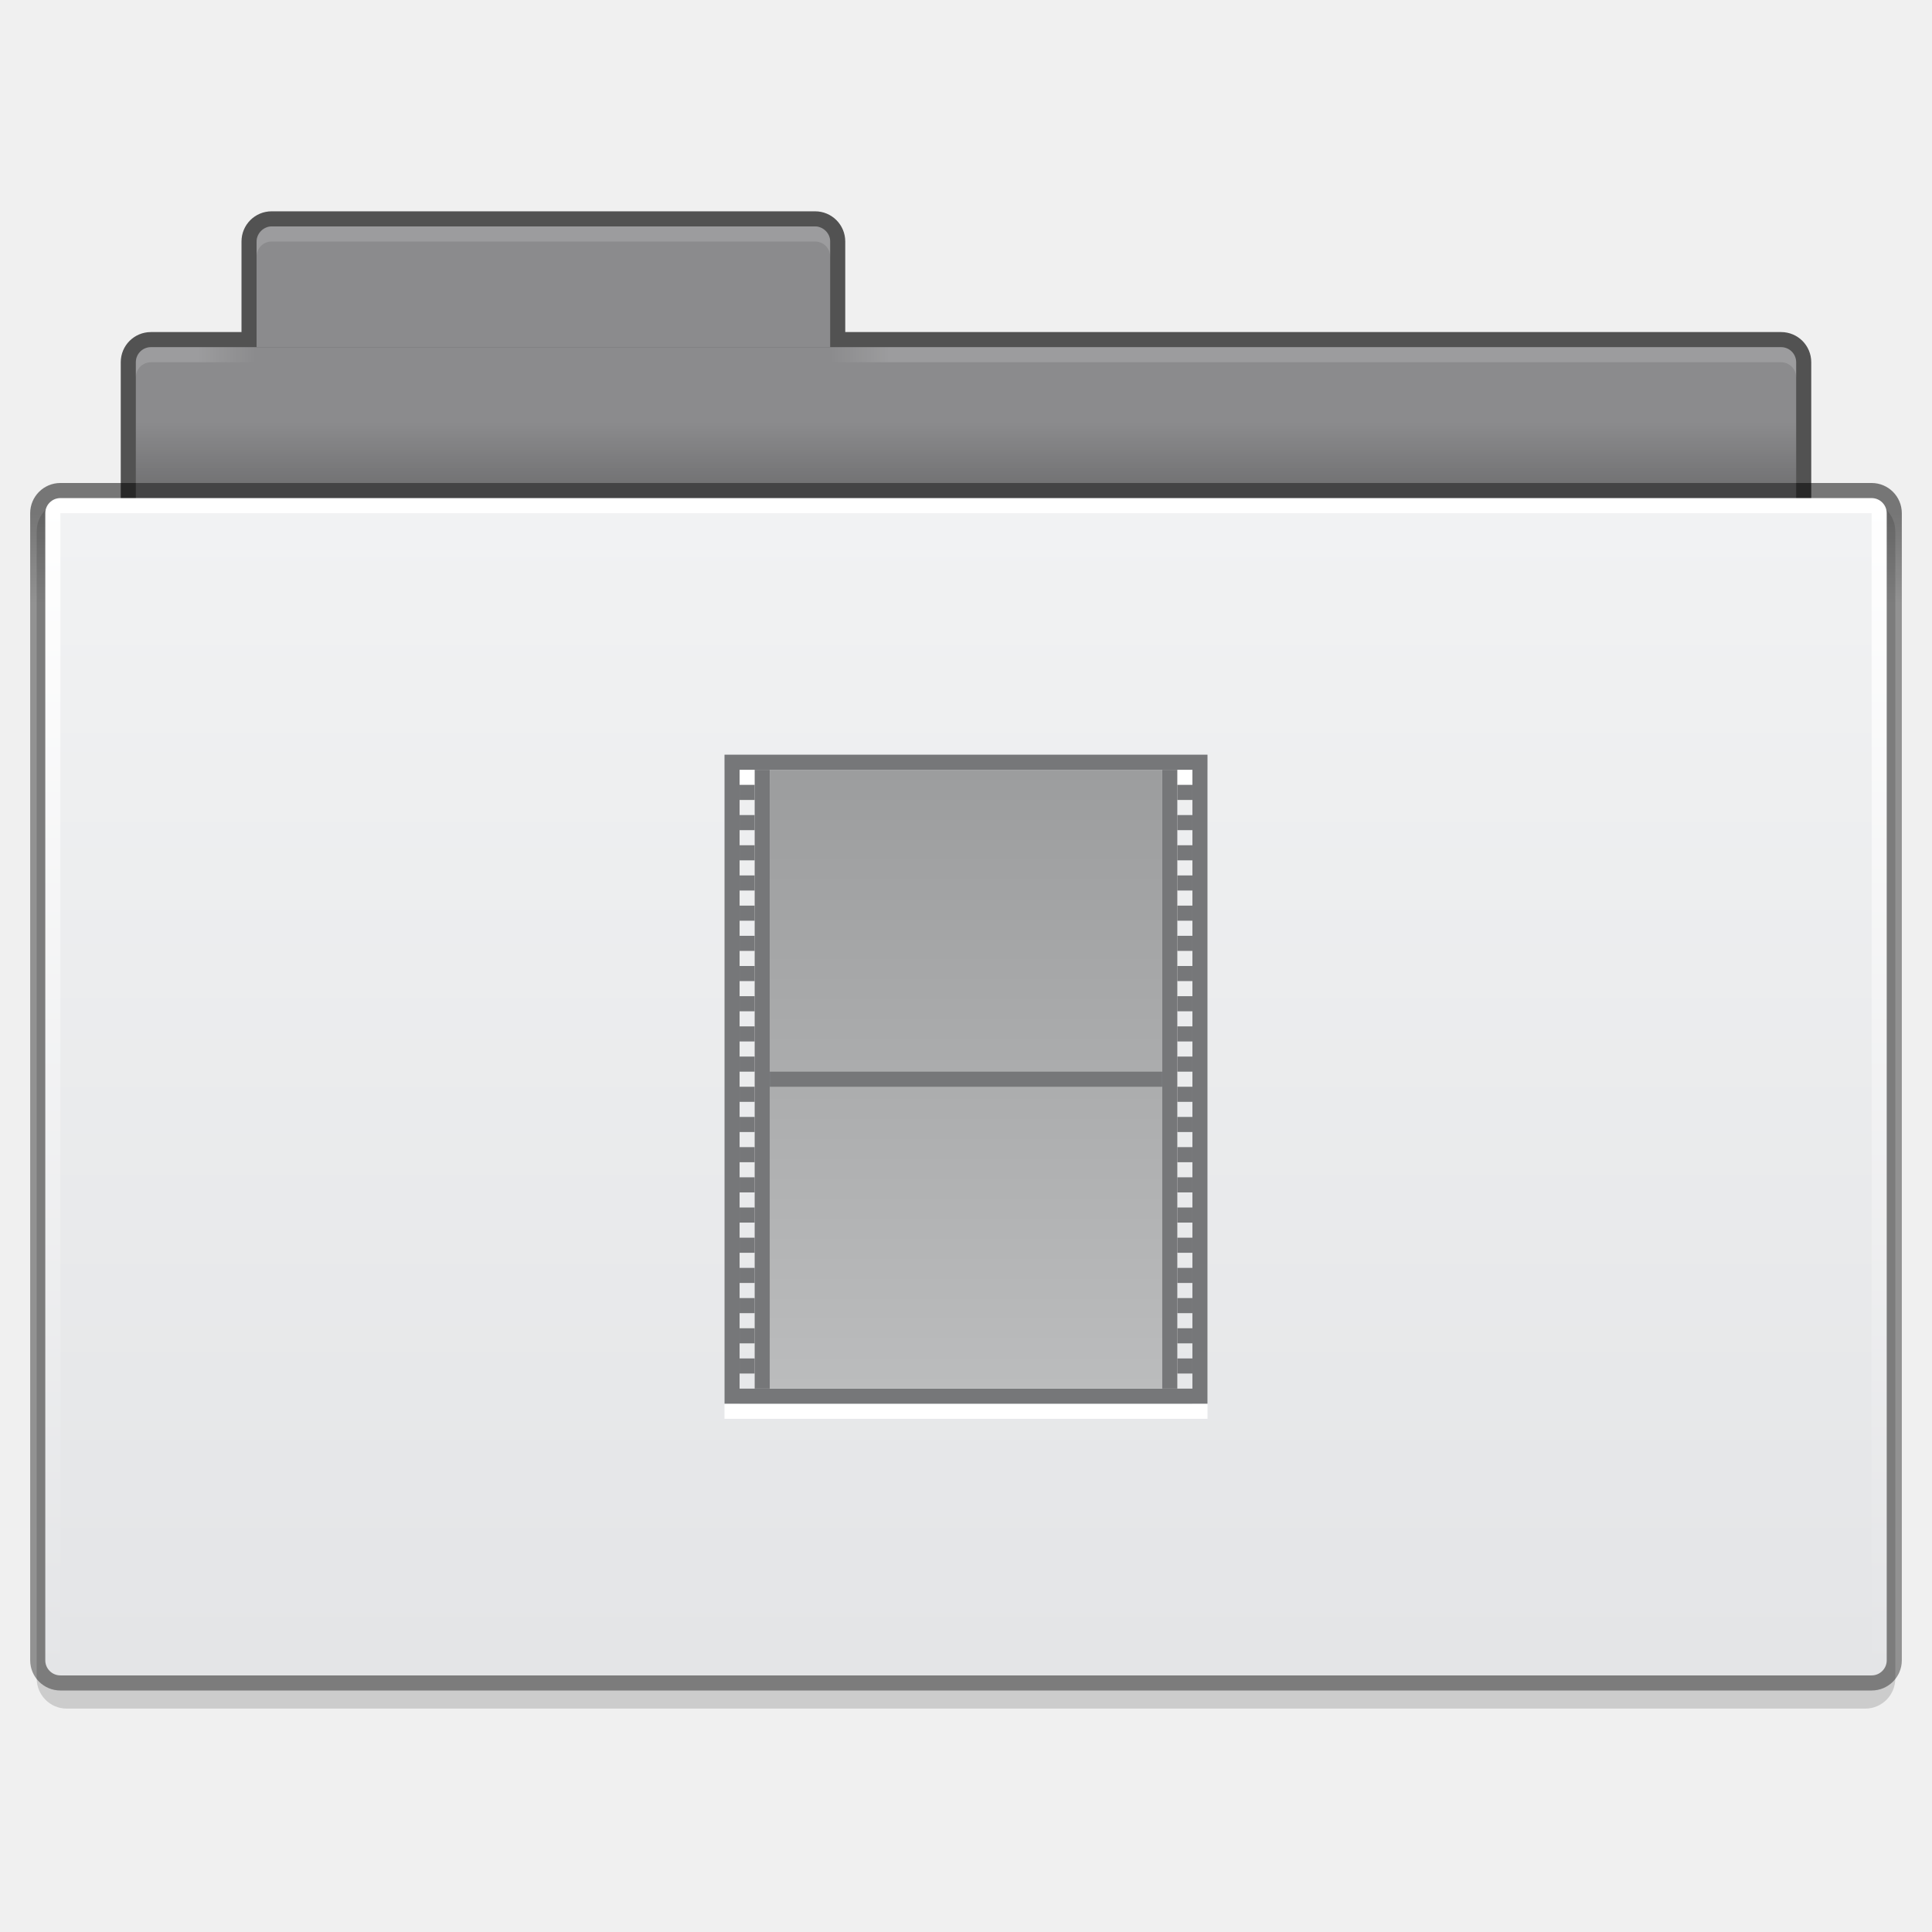
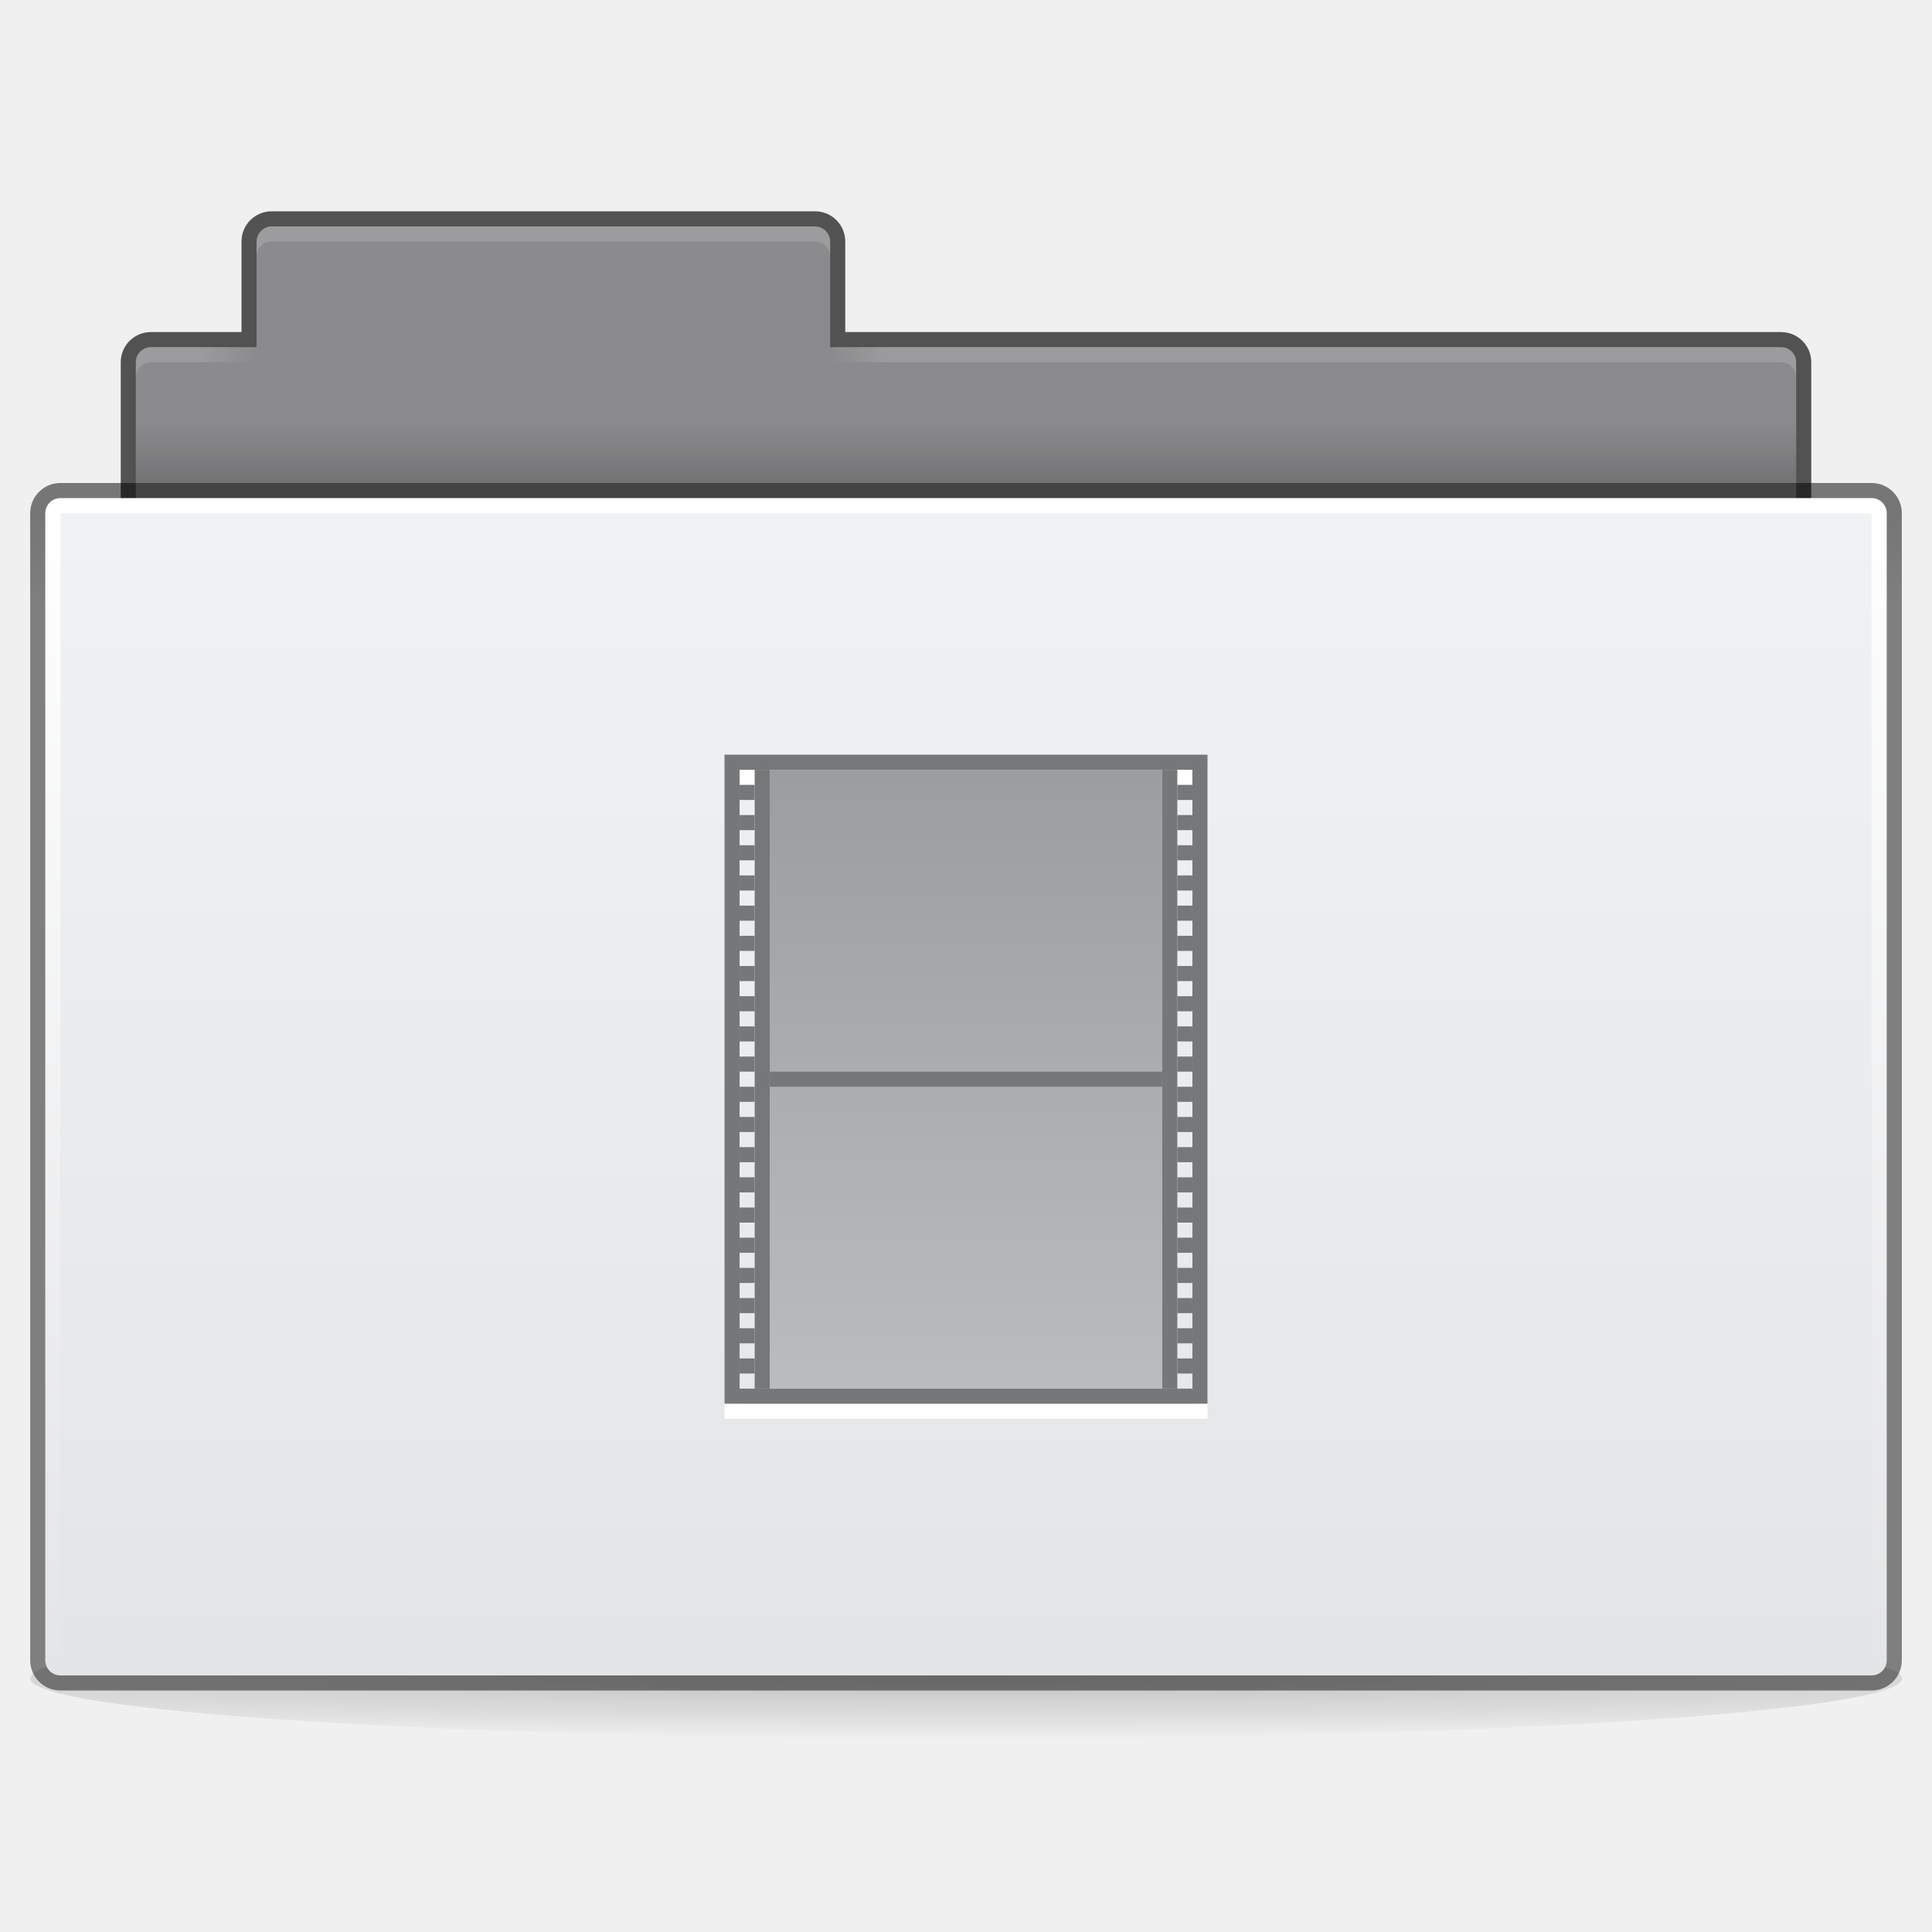
<svg xmlns="http://www.w3.org/2000/svg" xmlns:xlink="http://www.w3.org/1999/xlink" id="svg2" version="1.1" width="128" height="128">
  <defs id="defs6">
+     <linearGradient id="linearGradient4561">
+       <stop id="stop4563" offset="0" style="stop-color:#000000;stop-opacity:1" />
+       <stop id="stop4565" offset="1" style="stop-color:#000000;stop-opacity:0" />
+     </linearGradient>
+     <linearGradient id="linearGradient3937-5-2">
+       <stop id="stop3939-6-1" offset="0" style="stop-color:#9c9d9e;stop-opacity:1;" />
+       <stop id="stop3941-3-2" offset="1" style="stop-color:#bbbcbd;stop-opacity:1;" />
+     </linearGradient>
+     <linearGradient gradientTransform="matrix(1.444443,0,0,1.32258,-5.333277,-0.5804545)" gradientUnits="userSpaceOnUse" y2="70" x2="48" y1="39" x1="48" id="linearGradient4174-3-0" xlink:href="#linearGradient3937-5-2" />
+     <radialGradient xlink:href="#linearGradient4303" id="radialGradient4309-7" cx="31" cy="52.6" fx="31" fy="52.6" r="31" gradientTransform="matrix(4.225806,0,0,0.1290319,-67,104.4129)" gradientUnits="userSpaceOnUse" />
+     <linearGradient id="linearGradient4303">
+       <stop style="stop-color:#000000;stop-opacity:0.19" offset="0" id="stop4305" />
+       <stop id="stop4311" offset="0.727" style="stop-color:#000000;stop-opacity:0.059" />
+       <stop style="stop-color:#000000;stop-opacity:0;" offset="1" id="stop4307" />
+     </linearGradient>
+     <linearGradient gradientTransform="matrix(2.755556,0,0,2.580645,-1.755555,-66.80645)" gradientUnits="userSpaceOnUse" y2="13.1" x2="23.5" y1="10.775" x1="23.5" id="linearGradient3794" xlink:href="#linearGradient3788-5" />
    <linearGradient id="linearGradient3788-5">
      <stop style="stop-color:#000000;stop-opacity:0.51;" offset="0" id="stop3790-2" />
-       <stop style="stop-color:#000000;stop-opacity:0.392;" offset="1" id="stop3792-5" />
+       <stop style="stop-color:#000000;stop-opacity:0.471" offset="1" id="stop3792-5" />
    </linearGradient>
-     <linearGradient xlink:href="#linearGradient3930-4" id="linearGradient3953" gradientUnits="userSpaceOnUse" x1="65" y1="-4" x2="69" y2="-4" gradientTransform="matrix(-1,0,0,1,123,-45)" />
-     <linearGradient id="linearGradient3930-4">
-       <stop id="stop3932-3" offset="0" style="stop-color:#ffffff;stop-opacity:1;" />
-       <stop id="stop3934-8" offset="1" style="stop-color:#ffffff;stop-opacity:0;" />
+     <linearGradient gradientTransform="matrix(3.128205,0,0,3.12,-19.89744,-124.24)" gradientUnits="userSpaceOnUse" y2="52" x2="25" y1="27" x1="25" id="linearGradient3965" xlink:href="#linearGradient3782" />
+     <linearGradient id="linearGradient3782">
+       <stop style="stop-color:#ffffff;stop-opacity:1;" offset="0" id="stop3784" />
+       <stop style="stop-color:#e4e5e7;stop-opacity:1;" offset="1" id="stop3786" />
    </linearGradient>
-     <linearGradient gradientUnits="userSpaceOnUse" y2="-4" x2="13" y1="-4" x1="9" id="linearGradient3936" xlink:href="#linearGradient3930" gradientTransform="translate(3,-45)" />
-     <linearGradient gradientTransform="matrix(2.75,0,0,2,-3,-63)" gradientUnits="userSpaceOnUse" y2="9" x2="22" y1="11" x1="22" id="linearGradient3835" xlink:href="#linearGradient3829" />
-     <linearGradient gradientTransform="matrix(2.755556,0,0,2.580645,-1.755555,-66.80645)" gradientUnits="userSpaceOnUse" y2="13.1" x2="23.5" y1="10.775" x1="23.5" id="linearGradient3794" xlink:href="#linearGradient3788-5" />
-     <linearGradient gradientTransform="matrix(3.128205,0,0,3.12,-19.89744,-124.24)" gradientUnits="userSpaceOnUse" y2="52" x2="25" y1="27" x1="25" id="linearGradient3965" xlink:href="#linearGradient3782" />
    <linearGradient gradientTransform="matrix(3.243244,0,0,3.304348,-13.21622,-91.86957)" gradientUnits="userSpaceOnUse" y2="39" x2="25" y1="16" x1="25" id="linearGradient3933" xlink:href="#linearGradient3927" />
    <linearGradient id="linearGradient3927">
      <stop id="stop3929" offset="0" style="stop-color:#f1f2f3;stop-opacity:1;" />
      <stop id="stop3931" offset="1" style="stop-color:#e4e5e7;stop-opacity:1;" />
    </linearGradient>
-     <linearGradient id="linearGradient3782">
-       <stop style="stop-color:#ffffff;stop-opacity:1;" offset="0" id="stop3784" />
-       <stop style="stop-color:#e4e5e7;stop-opacity:1;" offset="1" id="stop3786" />
-     </linearGradient>
-     <linearGradient id="linearGradient3829">
-       <stop id="stop3831" offset="0" style="stop-color:#000000;stop-opacity:1;" />
-       <stop id="stop3833" offset="1" style="stop-color:#000000;stop-opacity:0;" />
-     </linearGradient>
+     <linearGradient gradientTransform="matrix(2.75,0,0,2,-3,-63)" gradientUnits="userSpaceOnUse" y2="9" x2="22" y1="11" x1="22" id="linearGradient3835" xlink:href="#linearGradient4561" />
+     <linearGradient gradientUnits="userSpaceOnUse" y2="-4" x2="13" y1="-4" x1="9" id="linearGradient3936" xlink:href="#linearGradient3930" gradientTransform="translate(3,-45)" />
    <linearGradient id="linearGradient3930">
      <stop id="stop3932" offset="0" style="stop-color:#ffffff;stop-opacity:1;" />
      <stop id="stop3934" offset="1" style="stop-color:#ffffff;stop-opacity:0;" />
    </linearGradient>
-     <linearGradient id="linearGradient3937-5-2">
-       <stop id="stop3939-6-1" offset="0" style="stop-color:#9c9d9e;stop-opacity:1;" />
-       <stop id="stop3941-3-2" offset="1" style="stop-color:#bbbcbd;stop-opacity:1;" />
-     </linearGradient>
-     <linearGradient gradientTransform="matrix(1.444443,0,0,1.32258,-5.333282,-0.5806228)" gradientUnits="userSpaceOnUse" y2="70" x2="48" y1="39" x1="48" id="linearGradient4174-3-0" xlink:href="#linearGradient3937-5-2" />
+     <linearGradient xlink:href="#linearGradient3930" id="linearGradient3953" gradientUnits="userSpaceOnUse" x1="65" y1="-4" x2="69" y2="-4" gradientTransform="matrix(-1,0,0,1,123,-45)" />
  </defs>
-   <g transform="translate(1,72)" style="display:inline" id="layer4">
-     <g transform="translate(0,1)" id="g4075">
-       <rect style="opacity:0.15;fill:#000000;fill-opacity:1;stroke:#000000;stroke-width:0;stroke-miterlimit:4;stroke-opacity:1;stroke-dasharray:none;display:inline;" id="rect3915-0" width="124" height="80" x="1.448" y="-40" rx="2" ry="2" transform="matrix(0.9930487,0,0,1,-0.00695134,0.1998265)" />
-       <path id="rect3967" d="m 17,-59 c -1.108,0 -2,0.892 -2,2 l 0,6 -6,0 c -1.108,0 -2,0.892 -2,2 l 0,10 c 0,1.108 0.892,2 2,2 l 108,0 c 1.108,0 2,-0.892 2,-2 l 0,-10 c 0,-1.108 -0.892,-2 -2,-2 l -62,0 0,-6 c 0,-1.108 -0.892,-2 -2,-2 z" style="fill:#000000;fill-opacity:0.659;stroke:#000000;stroke-width:0;stroke-miterlimit:4;stroke-opacity:1;stroke-dasharray:none" />
-       <rect style="fill:#8b8b8d;fill-opacity:1;stroke:#000000;stroke-width:0;stroke-miterlimit:4;stroke-opacity:1;stroke-dasharray:none" id="rect3969" width="110" height="12" x="8" y="-50" ry="1" />
-       <path id="rect3945" d="m 17,-58 36,0 c 0.513,0 1.011,0.451 1,1 l 0,7 0,0 -38,0 0,0 0,-7 c 0,-0.54 0.48,-1 1,-1 z" style="fill:#8b8b8d;fill-opacity:1;stroke:#000000;stroke-width:0;stroke-miterlimit:4;stroke-opacity:1" />
-       <rect style="fill:url(#linearGradient3794);fill-opacity:1;stroke:#000000;stroke-width:0;stroke-miterlimit:4;stroke-opacity:1;stroke-dasharray:none" id="rect3915" width="124" height="80" x="1" y="-41" rx="2" ry="2" />
-       <rect rx="1" style="fill:url(#linearGradient3965);fill-opacity:1;stroke:#000000;stroke-width:0;stroke-miterlimit:4;stroke-opacity:1;stroke-dasharray:none" id="rect3957" width="122" height="78" x="2" y="-40" ry="1" />
-       <rect style="fill:url(#linearGradient3933);fill-opacity:1;stroke:#000000;stroke-width:0;stroke-miterlimit:4;stroke-opacity:1;stroke-dasharray:none" id="rect3925" width="120" height="76" x="3" y="-39" rx="0" ry="0" />
-       <rect ry="0" y="-45" x="8" height="4" width="110" id="rect3827" style="opacity:0.173;fill:url(#linearGradient3835);fill-opacity:1;stroke:#102b68;stroke-width:0;stroke-linecap:butt;stroke-linejoin:miter;stroke-miterlimit:4;stroke-opacity:1;stroke-dasharray:none;stroke-dashoffset:0" />
-       <path id="rect3891" d="m 17,-58 c -0.554,0 -1,0.446 -1,1 l 0,1 c 0,-0.554 0.446,-1 1,-1 l 36,0 c 0.554,0 1,0.446 1,1 l 0,-1 c 0,-0.554 -0.446,-1 -1,-1 z" style="opacity:0.15;fill:#ffffff;fill-opacity:1;stroke:#767779;stroke-width:0;stroke-linecap:butt;stroke-linejoin:miter;stroke-miterlimit:4;stroke-opacity:1;stroke-dasharray:none;stroke-dashoffset:0" />
-       <path id="rect3891-8" d="m 9,-50 c -0.554,0 -1,0.446 -1,1 l 0,1 c 0,-0.554 0.446,-1 1,-1 l 7,0 0,-1 z" style="opacity:0.15;fill:url(#linearGradient3936);fill-opacity:1;stroke:#767779;stroke-width:0;stroke-linecap:butt;stroke-linejoin:miter;stroke-miterlimit:4;stroke-opacity:1;stroke-dasharray:none;stroke-dashoffset:0;display:inline" />
-       <path id="rect3891-8-7" d="m 117,-50 c 0.554,0 1,0.446 1,1 l 0,1 c 0,-0.554 -0.446,-1 -1,-1 l -63,0 0,-1 z" style="opacity:0.15;fill:url(#linearGradient3953);fill-opacity:1;stroke:#767779;stroke-width:0;stroke-linecap:butt;stroke-linejoin:miter;stroke-miterlimit:4;stroke-opacity:1;stroke-dasharray:none;stroke-dashoffset:0;display:inline" />
+   <g id="layer2">
+     <g transform="translate(4.9999999e-6,3.7670136e-6)" id="g4225">
+       <ellipse cx="64" cy="111.2" rx="62" ry="4" id="path4293-4" style="display:inline;opacity:1;fill:url(#radialGradient4309-7);fill-opacity:1;stroke:none;stroke-width:1.2;stroke-linecap:butt;stroke-linejoin:miter;stroke-miterlimit:4;stroke-dasharray:none;stroke-dashoffset:0;stroke-opacity:1" />
+       <g id="layer4" style="display:inline" transform="translate(1,72)">
+         <g id="g4075" transform="translate(0,1)">
+           <path style="fill:#000000;fill-opacity:0.659;stroke:#000000;stroke-width:0;stroke-miterlimit:4;stroke-dasharray:none;stroke-opacity:1" d="m 17,-59 c -1.108,0 -2,0.892 -2,2 l 0,6 -6,0 c -1.108,0 -2,0.892 -2,2 l 0,10 c 0,1.108 0.892,2 2,2 l 108,0 c 1.108,0 2,-0.892 2,-2 l 0,-10 c 0,-1.108 -0.892,-2 -2,-2 l -62,0 0,-6 c 0,-1.108 -0.892,-2 -2,-2 z" id="rect3967" />
+           <path style="fill:#8b8b8d;fill-opacity:1;stroke:#000000;stroke-width:0;stroke-miterlimit:4;stroke-dasharray:none;stroke-opacity:1" d="M 18 15 C 17.48 15 17 15.46 17 16 L 17 23 L 10 23 C 9.446 23 9 23.446 9 24 L 9 34 C 9 34.554 9.446 35 10 35 L 118 35 C 118.554 35 119 34.554 119 34 L 119 24 C 119 23.446 118.554 23 118 23 L 55 23 L 55 16 C 55.011 15.451 54.513 15 54 15 L 18 15 z " transform="translate(-1.000005,-73)" id="rect3969" />
+           <rect ry="2" rx="2" y="-41" x="1" height="80" width="124" id="rect3915" style="fill:url(#linearGradient3794);fill-opacity:1;stroke:#000000;stroke-width:0;stroke-miterlimit:4;stroke-dasharray:none;stroke-opacity:1" />
+           <rect ry="1" y="-40" x="2" height="78" width="122" id="rect3957" style="fill:url(#linearGradient3965);fill-opacity:1;stroke:#000000;stroke-width:0;stroke-miterlimit:4;stroke-dasharray:none;stroke-opacity:1" rx="1" />
+           <rect ry="0" rx="0" y="-39" x="3" height="76" width="120" id="rect3925" style="fill:url(#linearGradient3933);fill-opacity:1;stroke:#000000;stroke-width:0;stroke-miterlimit:4;stroke-dasharray:none;stroke-opacity:1" />
+           <rect style="opacity:0.173;fill:url(#linearGradient3835);fill-opacity:1;stroke:#102b68;stroke-width:0;stroke-linecap:butt;stroke-linejoin:miter;stroke-miterlimit:4;stroke-dasharray:none;stroke-dashoffset:0;stroke-opacity:1" id="rect3827" width="110" height="4" x="8" y="-45" ry="0" />
+           <path style="opacity:0.15;fill:#ffffff;fill-opacity:1;stroke:#767779;stroke-width:0;stroke-linecap:butt;stroke-linejoin:miter;stroke-miterlimit:4;stroke-dasharray:none;stroke-dashoffset:0;stroke-opacity:1" d="m 17,-58 c -0.554,0 -1,0.446 -1,1 l 0,1 c 0,-0.554 0.446,-1 1,-1 l 36,0 c 0.554,0 1,0.446 1,1 l 0,-1 c 0,-0.554 -0.446,-1 -1,-1 z" id="rect3891" />
+           <path style="display:inline;opacity:0.15;fill:url(#linearGradient3936);fill-opacity:1;stroke:#767779;stroke-width:0;stroke-linecap:butt;stroke-linejoin:miter;stroke-miterlimit:4;stroke-dasharray:none;stroke-dashoffset:0;stroke-opacity:1" d="m 9,-50 c -0.554,0 -1,0.446 -1,1 l 0,1 c 0,-0.554 0.446,-1 1,-1 l 7,0 0,-1 z" id="rect3891-8" />
+           <path style="display:inline;opacity:0.15;fill:url(#linearGradient3953);fill-opacity:1;stroke:#767779;stroke-width:0;stroke-linecap:butt;stroke-linejoin:miter;stroke-miterlimit:4;stroke-dasharray:none;stroke-dashoffset:0;stroke-opacity:1" d="m 117,-50 c 0.554,0 1,0.446 1,1 l 0,1 c 0,-0.554 -0.446,-1 -1,-1 l -63,0 0,-1 z" id="rect3891-8-7" />
+         </g>
+       </g>
    </g>
  </g>
-   <path style="display:inline;fill:#ffffff;fill-opacity:1;stroke:#4b4b4b;stroke-width:0;stroke-linejoin:miter;stroke-miterlimit:4;stroke-dasharray:none;stroke-dashoffset:0;stroke-opacity:1" d="M 48,51 48,94 80,94 80,51 Z m 1,1 30,0 L 79,93 49,93 Z" id="rect3793-0-2-0" />
-   <path style="display:inline;fill:#767779;fill-opacity:1;stroke:#4b4b4b;stroke-width:0;stroke-linejoin:miter;stroke-miterlimit:4;stroke-dasharray:none;stroke-dashoffset:0;stroke-opacity:1" d="m 48,50 -2e-6,43 32,0 2e-6,-43 z m 1,1 30,0 -2e-6,41 -30,0 z" id="rect3793-0-2" />
-   <rect y="51" x="51" height="41" width="26" id="rect4166-2-3" style="fill:url(#linearGradient4174-3-0);fill-opacity:1;stroke:#474f56;stroke-width:0;stroke-linecap:butt;stroke-linejoin:miter;stroke-miterlimit:4;stroke-dasharray:none;stroke-dashoffset:0;stroke-opacity:1" />
-   <rect y="51" x="50" height="41" width="1" id="rect3981-8-5" style="fill:#767779;fill-opacity:1;stroke:#474f56;stroke-width:0;stroke-linecap:butt;stroke-linejoin:miter;stroke-miterlimit:4;stroke-dasharray:none;stroke-dashoffset:0;stroke-opacity:1" />
-   <rect y="51" x="77" height="41" width="1" id="rect3981-8-2-0" style="fill:#767779;fill-opacity:1;stroke:#474f56;stroke-width:0;stroke-linecap:butt;stroke-linejoin:miter;stroke-miterlimit:4;stroke-dasharray:none;stroke-dashoffset:0;stroke-opacity:1" />
-   <rect style="display:inline;fill:#767779;fill-opacity:1;stroke:#4b4b4b;stroke-width:0;stroke-linejoin:miter;stroke-miterlimit:4;stroke-dasharray:none;stroke-dashoffset:0;stroke-opacity:1" id="rect3809-8-5" width="26" height="1" x="51" y="71" />
-   <rect y="52" x="49" height="1" width="1" id="rect3979-07-2" style="fill:#767779;fill-opacity:1;stroke:#474f56;stroke-width:0;stroke-linecap:butt;stroke-linejoin:miter;stroke-miterlimit:4;stroke-dasharray:none;stroke-dashoffset:0;stroke-opacity:1" />
-   <rect y="54" x="49" height="1" width="1" id="rect3979-5-3-4" style="fill:#767779;fill-opacity:1;stroke:#474f56;stroke-width:0;stroke-linecap:butt;stroke-linejoin:miter;stroke-miterlimit:4;stroke-dasharray:none;stroke-dashoffset:0;stroke-opacity:1" />
-   <rect y="56" x="49" height="1" width="1" id="rect3979-57-8-8" style="fill:#767779;fill-opacity:1;stroke:#474f56;stroke-width:0;stroke-linecap:butt;stroke-linejoin:miter;stroke-miterlimit:4;stroke-dasharray:none;stroke-dashoffset:0;stroke-opacity:1" />
-   <rect y="58" x="49" height="1" width="1" id="rect3979-5-8-1-0" style="fill:#767779;fill-opacity:1;stroke:#474f56;stroke-width:0;stroke-linecap:butt;stroke-linejoin:miter;stroke-miterlimit:4;stroke-dasharray:none;stroke-dashoffset:0;stroke-opacity:1" />
-   <rect y="60" x="49" height="1" width="1" id="rect3979-1-8-6" style="fill:#767779;fill-opacity:1;stroke:#474f56;stroke-width:0;stroke-linecap:butt;stroke-linejoin:miter;stroke-miterlimit:4;stroke-dasharray:none;stroke-dashoffset:0;stroke-opacity:1" />
-   <rect y="62" x="49" height="1" width="1" id="rect3979-5-0-0-9" style="fill:#767779;fill-opacity:1;stroke:#474f56;stroke-width:0;stroke-linecap:butt;stroke-linejoin:miter;stroke-miterlimit:4;stroke-dasharray:none;stroke-dashoffset:0;stroke-opacity:1" />
-   <rect y="64" x="49" height="1" width="1" id="rect3979-0-9-0" style="fill:#767779;fill-opacity:1;stroke:#474f56;stroke-width:0;stroke-linecap:butt;stroke-linejoin:miter;stroke-miterlimit:4;stroke-dasharray:none;stroke-dashoffset:0;stroke-opacity:1" />
-   <rect y="66" x="49" height="1" width="1" id="rect3979-5-6-6-7" style="fill:#767779;fill-opacity:1;stroke:#474f56;stroke-width:0;stroke-linecap:butt;stroke-linejoin:miter;stroke-miterlimit:4;stroke-dasharray:none;stroke-dashoffset:0;stroke-opacity:1" />
-   <rect y="68" x="49" height="1" width="1" id="rect3979-04-1" style="fill:#767779;fill-opacity:1;stroke:#474f56;stroke-width:0;stroke-linecap:butt;stroke-linejoin:miter;stroke-miterlimit:4;stroke-dasharray:none;stroke-dashoffset:0;stroke-opacity:1" />
-   <rect y="70" x="49" height="1" width="1" id="rect3979-5-1-9" style="fill:#767779;fill-opacity:1;stroke:#474f56;stroke-width:0;stroke-linecap:butt;stroke-linejoin:miter;stroke-miterlimit:4;stroke-dasharray:none;stroke-dashoffset:0;stroke-opacity:1" />
-   <rect y="72" x="49" height="1" width="1" id="rect3979-57-9-78" style="fill:#767779;fill-opacity:1;stroke:#474f56;stroke-width:0;stroke-linecap:butt;stroke-linejoin:miter;stroke-miterlimit:4;stroke-dasharray:none;stroke-dashoffset:0;stroke-opacity:1" />
-   <rect y="74" x="49" height="1" width="1" id="rect3979-5-8-14-8" style="fill:#767779;fill-opacity:1;stroke:#474f56;stroke-width:0;stroke-linecap:butt;stroke-linejoin:miter;stroke-miterlimit:4;stroke-dasharray:none;stroke-dashoffset:0;stroke-opacity:1" />
-   <rect y="76" x="49" height="1" width="1" id="rect3979-1-87-9" style="fill:#767779;fill-opacity:1;stroke:#474f56;stroke-width:0;stroke-linecap:butt;stroke-linejoin:miter;stroke-miterlimit:4;stroke-dasharray:none;stroke-dashoffset:0;stroke-opacity:1" />
-   <rect y="78" x="49" height="1" width="1" id="rect3979-5-0-6-3" style="fill:#767779;fill-opacity:1;stroke:#474f56;stroke-width:0;stroke-linecap:butt;stroke-linejoin:miter;stroke-miterlimit:4;stroke-dasharray:none;stroke-dashoffset:0;stroke-opacity:1" />
-   <rect y="80" x="49" height="1" width="1" id="rect3979-0-2-299" style="fill:#767779;fill-opacity:1;stroke:#474f56;stroke-width:0;stroke-linecap:butt;stroke-linejoin:miter;stroke-miterlimit:4;stroke-dasharray:none;stroke-dashoffset:0;stroke-opacity:1" />
-   <rect y="82" x="49" height="1" width="1" id="rect3979-5-6-0-7" style="fill:#767779;fill-opacity:1;stroke:#474f56;stroke-width:0;stroke-linecap:butt;stroke-linejoin:miter;stroke-miterlimit:4;stroke-dasharray:none;stroke-dashoffset:0;stroke-opacity:1" />
-   <rect y="84" x="49" height="1" width="1" id="rect3979-5-0-6-1-4" style="fill:#767779;fill-opacity:1;stroke:#474f56;stroke-width:0;stroke-linecap:butt;stroke-linejoin:miter;stroke-miterlimit:4;stroke-dasharray:none;stroke-dashoffset:0;stroke-opacity:1" />
-   <rect y="86" x="49" height="1" width="1" id="rect3979-0-2-2-3" style="fill:#767779;fill-opacity:1;stroke:#474f56;stroke-width:0;stroke-linecap:butt;stroke-linejoin:miter;stroke-miterlimit:4;stroke-dasharray:none;stroke-dashoffset:0;stroke-opacity:1" />
-   <rect y="88" x="49" height="1" width="1" id="rect3979-5-6-0-3-0" style="fill:#767779;fill-opacity:1;stroke:#474f56;stroke-width:0;stroke-linecap:butt;stroke-linejoin:miter;stroke-miterlimit:4;stroke-dasharray:none;stroke-dashoffset:0;stroke-opacity:1" />
-   <rect y="90" x="49" height="1" width="1" id="rect3979-5-6-0-3-6-3" style="fill:#767779;fill-opacity:1;stroke:#474f56;stroke-width:0;stroke-linecap:butt;stroke-linejoin:miter;stroke-miterlimit:4;stroke-dasharray:none;stroke-dashoffset:0;stroke-opacity:1" />
-   <rect y="72" x="78" height="1" width="1" id="rect3979-57-9-7-5" style="fill:#767779;fill-opacity:1;stroke:#474f56;stroke-width:0;stroke-linecap:butt;stroke-linejoin:miter;stroke-miterlimit:4;stroke-dasharray:none;stroke-dashoffset:0;stroke-opacity:1" />
-   <rect y="74" x="78" height="1" width="1" id="rect3979-5-8-14-1-3" style="fill:#767779;fill-opacity:1;stroke:#474f56;stroke-width:0;stroke-linecap:butt;stroke-linejoin:miter;stroke-miterlimit:4;stroke-dasharray:none;stroke-dashoffset:0;stroke-opacity:1" />
-   <rect y="76" x="78" height="1" width="1" id="rect3979-1-87-2-1" style="fill:#767779;fill-opacity:1;stroke:#474f56;stroke-width:0;stroke-linecap:butt;stroke-linejoin:miter;stroke-miterlimit:4;stroke-dasharray:none;stroke-dashoffset:0;stroke-opacity:1" />
-   <rect y="78" x="78" height="1" width="1" id="rect3979-5-0-6-8-8" style="fill:#767779;fill-opacity:1;stroke:#474f56;stroke-width:0;stroke-linecap:butt;stroke-linejoin:miter;stroke-miterlimit:4;stroke-dasharray:none;stroke-dashoffset:0;stroke-opacity:1" />
-   <rect y="80" x="78" height="1" width="1" id="rect3979-0-2-29-8" style="fill:#767779;fill-opacity:1;stroke:#474f56;stroke-width:0;stroke-linecap:butt;stroke-linejoin:miter;stroke-miterlimit:4;stroke-dasharray:none;stroke-dashoffset:0;stroke-opacity:1" />
-   <rect y="82" x="78" height="1" width="1" id="rect3979-5-6-0-8-6" style="fill:#767779;fill-opacity:1;stroke:#474f56;stroke-width:0;stroke-linecap:butt;stroke-linejoin:miter;stroke-miterlimit:4;stroke-dasharray:none;stroke-dashoffset:0;stroke-opacity:1" />
-   <rect y="84" x="78" height="1" width="1" id="rect3979-5-0-6-1-9-0" style="fill:#767779;fill-opacity:1;stroke:#474f56;stroke-width:0;stroke-linecap:butt;stroke-linejoin:miter;stroke-miterlimit:4;stroke-dasharray:none;stroke-dashoffset:0;stroke-opacity:1" />
-   <rect y="86" x="78" height="1" width="1" id="rect3979-0-2-2-0-4" style="fill:#767779;fill-opacity:1;stroke:#474f56;stroke-width:0;stroke-linecap:butt;stroke-linejoin:miter;stroke-miterlimit:4;stroke-dasharray:none;stroke-dashoffset:0;stroke-opacity:1" />
-   <rect y="88" x="78" height="1" width="1" id="rect3979-5-6-0-3-9-9" style="fill:#767779;fill-opacity:1;stroke:#474f56;stroke-width:0;stroke-linecap:butt;stroke-linejoin:miter;stroke-miterlimit:4;stroke-dasharray:none;stroke-dashoffset:0;stroke-opacity:1" />
-   <rect y="90" x="78" height="1" width="1" id="rect3979-5-6-0-3-6-0-6" style="fill:#767779;fill-opacity:1;stroke:#474f56;stroke-width:0;stroke-linecap:butt;stroke-linejoin:miter;stroke-miterlimit:4;stroke-dasharray:none;stroke-dashoffset:0;stroke-opacity:1" />
-   <rect y="52" x="78" height="1" width="1" id="rect3979-57-9-77-2" style="fill:#767779;fill-opacity:1;stroke:#474f56;stroke-width:0;stroke-linecap:butt;stroke-linejoin:miter;stroke-miterlimit:4;stroke-dasharray:none;stroke-dashoffset:0;stroke-opacity:1" />
-   <rect y="54" x="78" height="1" width="1" id="rect3979-5-8-14-9-9" style="fill:#767779;fill-opacity:1;stroke:#474f56;stroke-width:0;stroke-linecap:butt;stroke-linejoin:miter;stroke-miterlimit:4;stroke-dasharray:none;stroke-dashoffset:0;stroke-opacity:1" />
-   <rect y="56" x="78" height="1" width="1" id="rect3979-1-87-3-5" style="fill:#767779;fill-opacity:1;stroke:#474f56;stroke-width:0;stroke-linecap:butt;stroke-linejoin:miter;stroke-miterlimit:4;stroke-dasharray:none;stroke-dashoffset:0;stroke-opacity:1" />
-   <rect y="58" x="78" height="1" width="1" id="rect3979-5-0-6-10-3" style="fill:#767779;fill-opacity:1;stroke:#474f56;stroke-width:0;stroke-linecap:butt;stroke-linejoin:miter;stroke-miterlimit:4;stroke-dasharray:none;stroke-dashoffset:0;stroke-opacity:1" />
-   <rect y="60" x="78" height="1" width="1" id="rect3979-0-2-6-0" style="fill:#767779;fill-opacity:1;stroke:#474f56;stroke-width:0;stroke-linecap:butt;stroke-linejoin:miter;stroke-miterlimit:4;stroke-dasharray:none;stroke-dashoffset:0;stroke-opacity:1" />
-   <rect y="62" x="78" height="1" width="1" id="rect3979-5-6-0-5-2" style="fill:#767779;fill-opacity:1;stroke:#474f56;stroke-width:0;stroke-linecap:butt;stroke-linejoin:miter;stroke-miterlimit:4;stroke-dasharray:none;stroke-dashoffset:0;stroke-opacity:1" />
-   <rect y="64" x="78" height="1" width="1" id="rect3979-5-0-6-1-3-4" style="fill:#767779;fill-opacity:1;stroke:#474f56;stroke-width:0;stroke-linecap:butt;stroke-linejoin:miter;stroke-miterlimit:4;stroke-dasharray:none;stroke-dashoffset:0;stroke-opacity:1" />
-   <rect y="66" x="78" height="1" width="1" id="rect3979-0-2-2-4-1" style="fill:#767779;fill-opacity:1;stroke:#474f56;stroke-width:0;stroke-linecap:butt;stroke-linejoin:miter;stroke-miterlimit:4;stroke-dasharray:none;stroke-dashoffset:0;stroke-opacity:1" />
-   <rect y="68" x="78" height="1" width="1" id="rect3979-5-6-0-3-2-0" style="fill:#767779;fill-opacity:1;stroke:#474f56;stroke-width:0;stroke-linecap:butt;stroke-linejoin:miter;stroke-miterlimit:4;stroke-dasharray:none;stroke-dashoffset:0;stroke-opacity:1" />
-   <rect y="70" x="78" height="1" width="1" id="rect3979-5-6-0-3-6-9-3" style="fill:#767779;fill-opacity:1;stroke:#474f56;stroke-width:0;stroke-linecap:butt;stroke-linejoin:miter;stroke-miterlimit:4;stroke-dasharray:none;stroke-dashoffset:0;stroke-opacity:1" />
+   <g id="layer1">
+     <path style="display:inline;fill:#ffffff;fill-opacity:1;stroke:#4b4b4b;stroke-width:0;stroke-linejoin:miter;stroke-miterlimit:4;stroke-dasharray:none;stroke-dashoffset:0;stroke-opacity:1" d="m 48,51 -2e-6,43 32,0 2e-6,-43 z m 1,1 30,0 -2e-6,41 -30,0 z" id="rect3793-0-2-0" />
+     <path style="display:inline;fill:#767779;fill-opacity:1;stroke:#4b4b4b;stroke-width:0;stroke-linejoin:miter;stroke-miterlimit:4;stroke-dasharray:none;stroke-dashoffset:0;stroke-opacity:1" d="m 48,50 -2e-6,43 32,0 2e-6,-43 z m 1,1 30,0 -2e-6,41 -30,0 z" id="rect3793-0-2" />
+     <rect y="51" x="51" height="41" width="26" id="rect4166-2-3" style="fill:url(#linearGradient4174-3-0);fill-opacity:1;stroke:#474f56;stroke-width:0;stroke-linecap:butt;stroke-linejoin:miter;stroke-miterlimit:4;stroke-dasharray:none;stroke-dashoffset:0;stroke-opacity:1" />
+     <rect y="51" x="50" height="41" width="1" id="rect3981-8-5" style="fill:#767779;fill-opacity:1;stroke:#474f56;stroke-width:0;stroke-linecap:butt;stroke-linejoin:miter;stroke-miterlimit:4;stroke-dasharray:none;stroke-dashoffset:0;stroke-opacity:1" />
+     <rect y="51" x="77" height="41" width="1" id="rect3981-8-2-0" style="fill:#767779;fill-opacity:1;stroke:#474f56;stroke-width:0;stroke-linecap:butt;stroke-linejoin:miter;stroke-miterlimit:4;stroke-dasharray:none;stroke-dashoffset:0;stroke-opacity:1" />
+     <rect style="display:inline;fill:#767779;fill-opacity:1;stroke:#4b4b4b;stroke-width:0;stroke-linejoin:miter;stroke-miterlimit:4;stroke-dasharray:none;stroke-dashoffset:0;stroke-opacity:1" id="rect3809-8-5" width="26" height="1" x="51" y="71" />
+     <rect y="52" x="49" height="1" width="1" id="rect3979-07-2" style="fill:#767779;fill-opacity:1;stroke:#474f56;stroke-width:0;stroke-linecap:butt;stroke-linejoin:miter;stroke-miterlimit:4;stroke-dasharray:none;stroke-dashoffset:0;stroke-opacity:1" />
+     <rect y="54" x="49" height="1" width="1" id="rect3979-5-3-4" style="fill:#767779;fill-opacity:1;stroke:#474f56;stroke-width:0;stroke-linecap:butt;stroke-linejoin:miter;stroke-miterlimit:4;stroke-dasharray:none;stroke-dashoffset:0;stroke-opacity:1" />
+     <rect y="56" x="49" height="1" width="1" id="rect3979-57-8-8" style="fill:#767779;fill-opacity:1;stroke:#474f56;stroke-width:0;stroke-linecap:butt;stroke-linejoin:miter;stroke-miterlimit:4;stroke-dasharray:none;stroke-dashoffset:0;stroke-opacity:1" />
+     <rect y="58" x="49" height="1" width="1" id="rect3979-5-8-1-0" style="fill:#767779;fill-opacity:1;stroke:#474f56;stroke-width:0;stroke-linecap:butt;stroke-linejoin:miter;stroke-miterlimit:4;stroke-dasharray:none;stroke-dashoffset:0;stroke-opacity:1" />
+     <rect y="60" x="49" height="1" width="1" id="rect3979-1-8-6" style="fill:#767779;fill-opacity:1;stroke:#474f56;stroke-width:0;stroke-linecap:butt;stroke-linejoin:miter;stroke-miterlimit:4;stroke-dasharray:none;stroke-dashoffset:0;stroke-opacity:1" />
+     <rect y="62" x="49" height="1" width="1" id="rect3979-5-0-0-9" style="fill:#767779;fill-opacity:1;stroke:#474f56;stroke-width:0;stroke-linecap:butt;stroke-linejoin:miter;stroke-miterlimit:4;stroke-dasharray:none;stroke-dashoffset:0;stroke-opacity:1" />
+     <rect y="64" x="49" height="1" width="1" id="rect3979-0-9-0" style="fill:#767779;fill-opacity:1;stroke:#474f56;stroke-width:0;stroke-linecap:butt;stroke-linejoin:miter;stroke-miterlimit:4;stroke-dasharray:none;stroke-dashoffset:0;stroke-opacity:1" />
+     <rect y="66" x="49" height="1" width="1" id="rect3979-5-6-6-7" style="fill:#767779;fill-opacity:1;stroke:#474f56;stroke-width:0;stroke-linecap:butt;stroke-linejoin:miter;stroke-miterlimit:4;stroke-dasharray:none;stroke-dashoffset:0;stroke-opacity:1" />
+     <rect y="68" x="49" height="1" width="1" id="rect3979-04-1" style="fill:#767779;fill-opacity:1;stroke:#474f56;stroke-width:0;stroke-linecap:butt;stroke-linejoin:miter;stroke-miterlimit:4;stroke-dasharray:none;stroke-dashoffset:0;stroke-opacity:1" />
+     <rect y="70" x="49" height="1" width="1" id="rect3979-5-1-9" style="fill:#767779;fill-opacity:1;stroke:#474f56;stroke-width:0;stroke-linecap:butt;stroke-linejoin:miter;stroke-miterlimit:4;stroke-dasharray:none;stroke-dashoffset:0;stroke-opacity:1" />
+     <rect y="72" x="49" height="1" width="1" id="rect3979-57-9-78" style="fill:#767779;fill-opacity:1;stroke:#474f56;stroke-width:0;stroke-linecap:butt;stroke-linejoin:miter;stroke-miterlimit:4;stroke-dasharray:none;stroke-dashoffset:0;stroke-opacity:1" />
+     <rect y="74" x="49" height="1" width="1" id="rect3979-5-8-14-8" style="fill:#767779;fill-opacity:1;stroke:#474f56;stroke-width:0;stroke-linecap:butt;stroke-linejoin:miter;stroke-miterlimit:4;stroke-dasharray:none;stroke-dashoffset:0;stroke-opacity:1" />
+     <rect y="76" x="49" height="1" width="1" id="rect3979-1-87-9" style="fill:#767779;fill-opacity:1;stroke:#474f56;stroke-width:0;stroke-linecap:butt;stroke-linejoin:miter;stroke-miterlimit:4;stroke-dasharray:none;stroke-dashoffset:0;stroke-opacity:1" />
+     <rect y="78" x="49" height="1" width="1" id="rect3979-5-0-6-3" style="fill:#767779;fill-opacity:1;stroke:#474f56;stroke-width:0;stroke-linecap:butt;stroke-linejoin:miter;stroke-miterlimit:4;stroke-dasharray:none;stroke-dashoffset:0;stroke-opacity:1" />
+     <rect y="80" x="49" height="1" width="1" id="rect3979-0-2-299" style="fill:#767779;fill-opacity:1;stroke:#474f56;stroke-width:0;stroke-linecap:butt;stroke-linejoin:miter;stroke-miterlimit:4;stroke-dasharray:none;stroke-dashoffset:0;stroke-opacity:1" />
+     <rect y="82" x="49" height="1" width="1" id="rect3979-5-6-0-7" style="fill:#767779;fill-opacity:1;stroke:#474f56;stroke-width:0;stroke-linecap:butt;stroke-linejoin:miter;stroke-miterlimit:4;stroke-dasharray:none;stroke-dashoffset:0;stroke-opacity:1" />
+     <rect y="84" x="49" height="1" width="1" id="rect3979-5-0-6-1-4" style="fill:#767779;fill-opacity:1;stroke:#474f56;stroke-width:0;stroke-linecap:butt;stroke-linejoin:miter;stroke-miterlimit:4;stroke-dasharray:none;stroke-dashoffset:0;stroke-opacity:1" />
+     <rect y="86" x="49" height="1" width="1" id="rect3979-0-2-2-3" style="fill:#767779;fill-opacity:1;stroke:#474f56;stroke-width:0;stroke-linecap:butt;stroke-linejoin:miter;stroke-miterlimit:4;stroke-dasharray:none;stroke-dashoffset:0;stroke-opacity:1" />
+     <rect y="88" x="49" height="1" width="1" id="rect3979-5-6-0-3-0" style="fill:#767779;fill-opacity:1;stroke:#474f56;stroke-width:0;stroke-linecap:butt;stroke-linejoin:miter;stroke-miterlimit:4;stroke-dasharray:none;stroke-dashoffset:0;stroke-opacity:1" />
+     <rect y="90" x="49" height="1" width="1" id="rect3979-5-6-0-3-6-3" style="fill:#767779;fill-opacity:1;stroke:#474f56;stroke-width:0;stroke-linecap:butt;stroke-linejoin:miter;stroke-miterlimit:4;stroke-dasharray:none;stroke-dashoffset:0;stroke-opacity:1" />
+     <rect y="72" x="78" height="1" width="1" id="rect3979-57-9-7-5" style="fill:#767779;fill-opacity:1;stroke:#474f56;stroke-width:0;stroke-linecap:butt;stroke-linejoin:miter;stroke-miterlimit:4;stroke-dasharray:none;stroke-dashoffset:0;stroke-opacity:1" />
+     <rect y="74" x="78" height="1" width="1" id="rect3979-5-8-14-1-3" style="fill:#767779;fill-opacity:1;stroke:#474f56;stroke-width:0;stroke-linecap:butt;stroke-linejoin:miter;stroke-miterlimit:4;stroke-dasharray:none;stroke-dashoffset:0;stroke-opacity:1" />
+     <rect y="76" x="78" height="1" width="1" id="rect3979-1-87-2-1" style="fill:#767779;fill-opacity:1;stroke:#474f56;stroke-width:0;stroke-linecap:butt;stroke-linejoin:miter;stroke-miterlimit:4;stroke-dasharray:none;stroke-dashoffset:0;stroke-opacity:1" />
+     <rect y="78" x="78" height="1" width="1" id="rect3979-5-0-6-8-8" style="fill:#767779;fill-opacity:1;stroke:#474f56;stroke-width:0;stroke-linecap:butt;stroke-linejoin:miter;stroke-miterlimit:4;stroke-dasharray:none;stroke-dashoffset:0;stroke-opacity:1" />
+     <rect y="80" x="78" height="1" width="1" id="rect3979-0-2-29-8" style="fill:#767779;fill-opacity:1;stroke:#474f56;stroke-width:0;stroke-linecap:butt;stroke-linejoin:miter;stroke-miterlimit:4;stroke-dasharray:none;stroke-dashoffset:0;stroke-opacity:1" />
+     <rect y="82" x="78" height="1" width="1" id="rect3979-5-6-0-8-6" style="fill:#767779;fill-opacity:1;stroke:#474f56;stroke-width:0;stroke-linecap:butt;stroke-linejoin:miter;stroke-miterlimit:4;stroke-dasharray:none;stroke-dashoffset:0;stroke-opacity:1" />
+     <rect y="84" x="78" height="1" width="1" id="rect3979-5-0-6-1-9-0" style="fill:#767779;fill-opacity:1;stroke:#474f56;stroke-width:0;stroke-linecap:butt;stroke-linejoin:miter;stroke-miterlimit:4;stroke-dasharray:none;stroke-dashoffset:0;stroke-opacity:1" />
+     <rect y="86" x="78" height="1" width="1" id="rect3979-0-2-2-0-4" style="fill:#767779;fill-opacity:1;stroke:#474f56;stroke-width:0;stroke-linecap:butt;stroke-linejoin:miter;stroke-miterlimit:4;stroke-dasharray:none;stroke-dashoffset:0;stroke-opacity:1" />
+     <rect y="88" x="78" height="1" width="1" id="rect3979-5-6-0-3-9-9" style="fill:#767779;fill-opacity:1;stroke:#474f56;stroke-width:0;stroke-linecap:butt;stroke-linejoin:miter;stroke-miterlimit:4;stroke-dasharray:none;stroke-dashoffset:0;stroke-opacity:1" />
+     <rect y="90" x="78" height="1" width="1" id="rect3979-5-6-0-3-6-0-6" style="fill:#767779;fill-opacity:1;stroke:#474f56;stroke-width:0;stroke-linecap:butt;stroke-linejoin:miter;stroke-miterlimit:4;stroke-dasharray:none;stroke-dashoffset:0;stroke-opacity:1" />
+     <rect y="52" x="78" height="1" width="1" id="rect3979-57-9-77-2" style="fill:#767779;fill-opacity:1;stroke:#474f56;stroke-width:0;stroke-linecap:butt;stroke-linejoin:miter;stroke-miterlimit:4;stroke-dasharray:none;stroke-dashoffset:0;stroke-opacity:1" />
+     <rect y="54" x="78" height="1" width="1" id="rect3979-5-8-14-9-9" style="fill:#767779;fill-opacity:1;stroke:#474f56;stroke-width:0;stroke-linecap:butt;stroke-linejoin:miter;stroke-miterlimit:4;stroke-dasharray:none;stroke-dashoffset:0;stroke-opacity:1" />
+     <rect y="56" x="78" height="1" width="1" id="rect3979-1-87-3-5" style="fill:#767779;fill-opacity:1;stroke:#474f56;stroke-width:0;stroke-linecap:butt;stroke-linejoin:miter;stroke-miterlimit:4;stroke-dasharray:none;stroke-dashoffset:0;stroke-opacity:1" />
+     <rect y="58" x="78" height="1" width="1" id="rect3979-5-0-6-10-3" style="fill:#767779;fill-opacity:1;stroke:#474f56;stroke-width:0;stroke-linecap:butt;stroke-linejoin:miter;stroke-miterlimit:4;stroke-dasharray:none;stroke-dashoffset:0;stroke-opacity:1" />
+     <rect y="60" x="78" height="1" width="1" id="rect3979-0-2-6-0" style="fill:#767779;fill-opacity:1;stroke:#474f56;stroke-width:0;stroke-linecap:butt;stroke-linejoin:miter;stroke-miterlimit:4;stroke-dasharray:none;stroke-dashoffset:0;stroke-opacity:1" />
+     <rect y="62" x="78" height="1" width="1" id="rect3979-5-6-0-5-2" style="fill:#767779;fill-opacity:1;stroke:#474f56;stroke-width:0;stroke-linecap:butt;stroke-linejoin:miter;stroke-miterlimit:4;stroke-dasharray:none;stroke-dashoffset:0;stroke-opacity:1" />
+     <rect y="64" x="78" height="1" width="1" id="rect3979-5-0-6-1-3-4" style="fill:#767779;fill-opacity:1;stroke:#474f56;stroke-width:0;stroke-linecap:butt;stroke-linejoin:miter;stroke-miterlimit:4;stroke-dasharray:none;stroke-dashoffset:0;stroke-opacity:1" />
+     <rect y="66" x="78" height="1" width="1" id="rect3979-0-2-2-4-1" style="fill:#767779;fill-opacity:1;stroke:#474f56;stroke-width:0;stroke-linecap:butt;stroke-linejoin:miter;stroke-miterlimit:4;stroke-dasharray:none;stroke-dashoffset:0;stroke-opacity:1" />
+     <rect y="68" x="78" height="1" width="1" id="rect3979-5-6-0-3-2-0" style="fill:#767779;fill-opacity:1;stroke:#474f56;stroke-width:0;stroke-linecap:butt;stroke-linejoin:miter;stroke-miterlimit:4;stroke-dasharray:none;stroke-dashoffset:0;stroke-opacity:1" />
+     <rect y="70" x="78" height="1" width="1" id="rect3979-5-6-0-3-6-9-3" style="fill:#767779;fill-opacity:1;stroke:#474f56;stroke-width:0;stroke-linecap:butt;stroke-linejoin:miter;stroke-miterlimit:4;stroke-dasharray:none;stroke-dashoffset:0;stroke-opacity:1" />
+   </g>
</svg>
